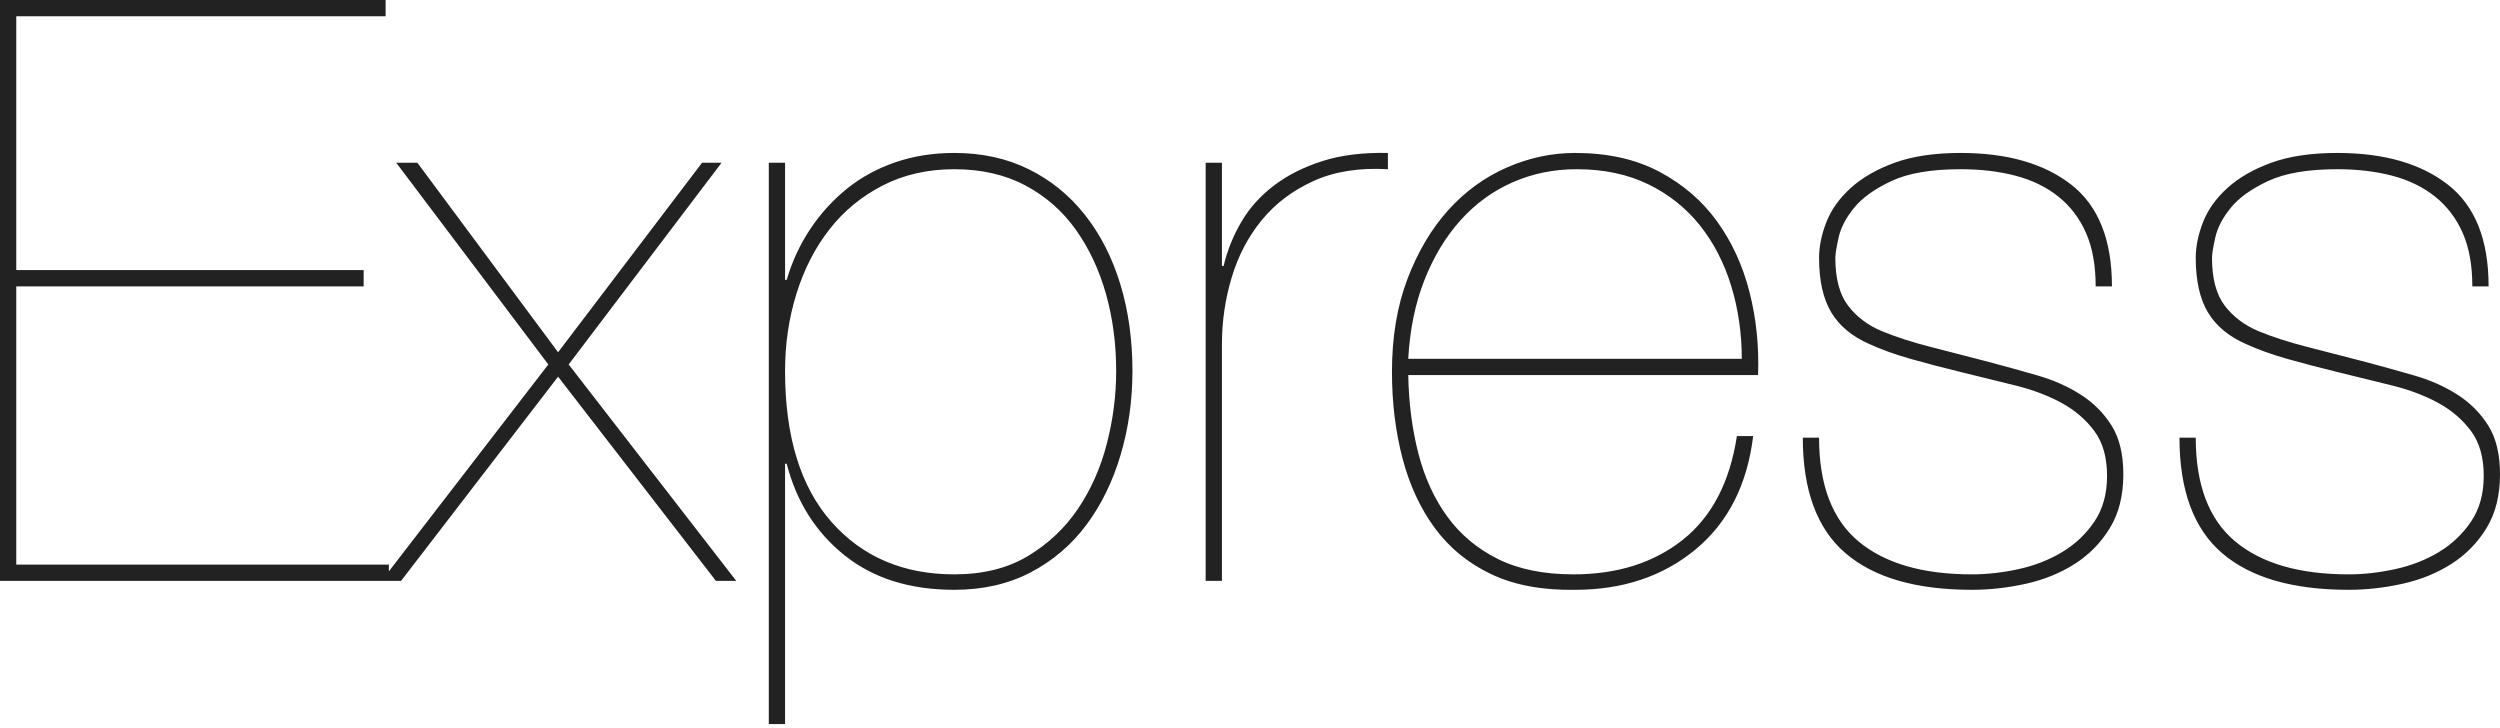
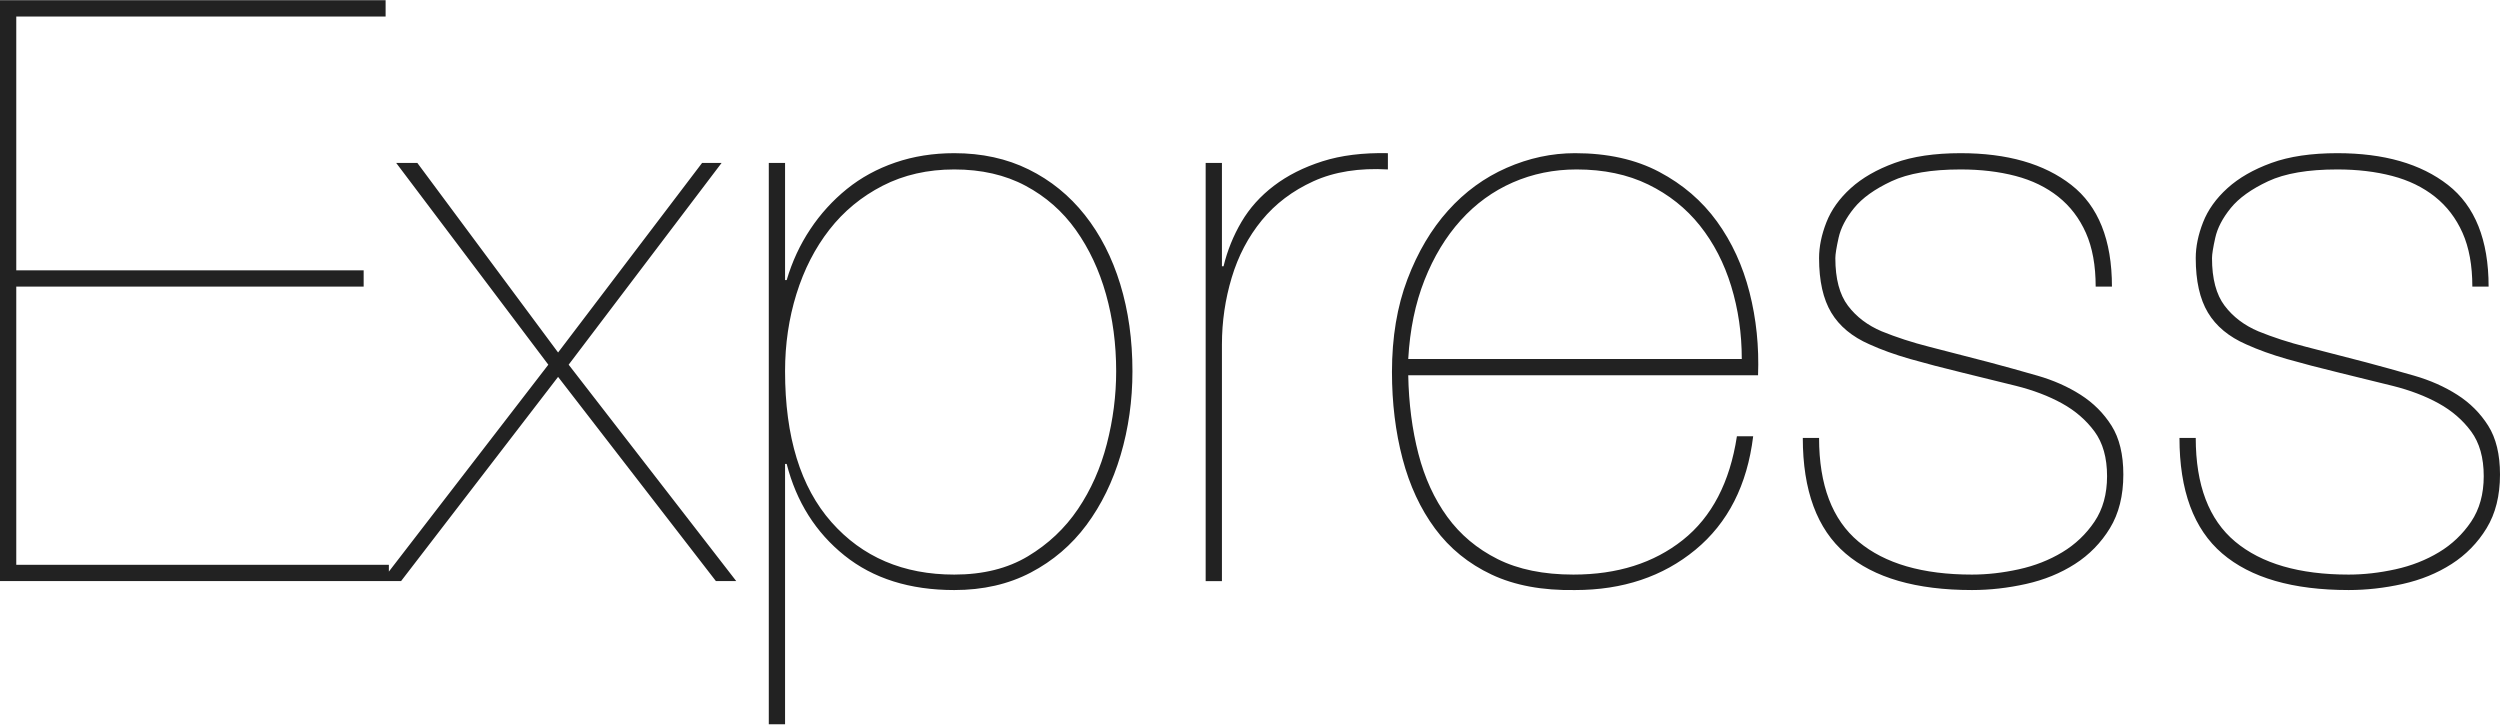
- <svg xmlns="http://www.w3.org/2000/svg" width="512px" height="149px" viewBox="0 0 512 149" version="1.1" preserveAspectRatio="xMidYMid">
-   <g>
-     <path d="M3.332,115.629 L3.332,58.648 L74.476,58.648 L74.476,55.315 L3.332,55.315 L3.332,3.332 L78.974,3.332 L78.974,0 L-3.55271368e-15,0 L-3.55271368e-15,118.961 L79.641,118.961 L79.641,115.629 L3.332,115.629 L3.332,115.629 Z M143.787,33.322 L114.296,72.143 L85.472,33.322 L81.14,33.322 L112.297,74.642 L78.141,118.961 L82.14,118.961 L114.296,77.142 L146.619,118.961 L150.784,118.961 L116.462,74.642 L147.785,33.322 L143.787,33.322 L143.787,33.322 Z M160.781,148.285 L160.781,94.969 L161.114,94.969 C163.114,102.744 167.057,108.992 172.944,113.713 C178.831,118.434 186.328,120.794 195.436,120.794 C201.323,120.794 206.544,119.6 211.098,117.212 C215.652,114.824 219.456,111.575 222.511,107.465 C225.565,103.355 227.898,98.579 229.509,93.136 C231.119,87.694 231.925,81.973 231.925,75.975 C231.925,69.533 231.091,63.59 229.425,58.148 C227.759,52.705 225.343,47.984 222.178,43.986 C219.012,39.987 215.18,36.877 210.681,34.655 C206.183,32.434 201.101,31.323 195.436,31.323 C191.104,31.323 187.078,31.962 183.357,33.239 C179.636,34.517 176.332,36.321 173.444,38.654 C170.556,40.987 168.056,43.736 165.946,46.901 C163.836,50.067 162.225,53.538 161.114,57.315 L160.781,57.315 L160.781,33.322 L157.449,33.322 L157.449,148.285 L160.781,148.285 L160.781,148.285 Z M195.436,117.628 C184.995,117.628 176.609,114.046 170.278,106.882 C163.947,99.718 160.781,89.415 160.781,75.975 C160.781,70.421 161.559,65.145 163.114,60.147 C164.669,55.149 166.918,50.761 169.861,46.985 C172.805,43.208 176.443,40.209 180.774,37.988 C185.106,35.766 189.994,34.655 195.436,34.655 C200.99,34.655 205.85,35.766 210.015,37.988 C214.18,40.209 217.624,43.236 220.345,47.068 C223.066,50.9 225.121,55.288 226.51,60.23 C227.898,65.173 228.592,70.421 228.592,75.975 C228.592,80.974 227.954,85.944 226.676,90.887 C225.399,95.83 223.427,100.273 220.761,104.216 C218.096,108.159 214.68,111.38 210.515,113.88 C206.349,116.379 201.323,117.628 195.436,117.628 L195.436,117.628 L195.436,117.628 Z M250.252,118.961 L250.252,70.477 C250.252,65.812 250.918,61.258 252.251,56.815 C253.584,52.372 255.639,48.456 258.416,45.069 C261.193,41.681 264.719,39.015 268.996,37.071 C273.272,35.127 278.354,34.322 284.241,34.655 L284.241,31.323 C279.131,31.212 274.661,31.767 270.829,32.989 C266.996,34.211 263.692,35.877 260.915,37.988 C258.138,40.098 255.917,42.569 254.251,45.402 C252.584,48.234 251.363,51.261 250.585,54.482 L250.252,54.482 L250.252,33.322 L246.92,33.322 L246.92,118.961 L250.252,118.961 L250.252,118.961 Z M288.406,76.808 L360.049,76.808 C360.272,70.921 359.688,65.257 358.3,59.814 C356.912,54.371 354.69,49.539 351.636,45.319 C348.581,41.098 344.638,37.71 339.806,35.155 C334.974,32.6 329.226,31.323 322.562,31.323 C317.785,31.323 313.12,32.323 308.566,34.322 C304.012,36.322 300.013,39.237 296.57,43.069 C293.127,46.901 290.35,51.594 288.24,57.148 C286.129,62.702 285.074,69.033 285.074,76.142 C285.074,82.473 285.796,88.388 287.24,93.886 C288.684,99.384 290.905,104.161 293.904,108.215 C296.903,112.269 300.763,115.407 305.484,117.628 C310.205,119.85 315.897,120.905 322.562,120.794 C332.336,120.794 340.556,118.045 347.22,112.547 C353.885,107.048 357.828,99.301 359.05,89.304 L355.718,89.304 C354.274,98.746 350.58,105.827 344.638,110.547 C338.695,115.268 331.226,117.628 322.228,117.628 C316.119,117.628 310.954,116.573 306.733,114.463 C302.513,112.352 299.069,109.464 296.404,105.799 C293.738,102.133 291.766,97.829 290.489,92.886 C289.211,87.944 288.517,82.584 288.406,76.808 L288.406,76.808 L288.406,76.808 Z M356.717,73.476 L288.406,73.476 C288.739,67.478 289.85,62.091 291.738,57.315 C293.627,52.538 296.098,48.456 299.153,45.069 C302.207,41.681 305.762,39.098 309.816,37.321 C313.87,35.544 318.23,34.655 322.895,34.655 C328.449,34.655 333.336,35.683 337.557,37.738 C341.778,39.793 345.304,42.597 348.137,46.152 C350.969,49.706 353.107,53.844 354.551,58.564 C355.995,63.285 356.717,68.256 356.717,73.476 L356.717,73.476 L356.717,73.476 Z M429.194,58.648 L432.526,58.648 C432.526,49.095 429.749,42.153 424.195,37.821 C418.641,33.489 411.088,31.323 401.536,31.323 C396.204,31.323 391.706,31.99 388.04,33.322 C384.375,34.655 381.376,36.377 379.043,38.487 C376.711,40.598 375.045,42.93 374.045,45.485 C373.045,48.04 372.545,50.484 372.545,52.816 C372.545,57.481 373.378,61.202 375.045,63.979 C376.711,66.756 379.321,68.922 382.875,70.477 C385.319,71.588 388.096,72.587 391.206,73.476 C394.316,74.365 397.926,75.309 402.036,76.308 C405.701,77.197 409.311,78.086 412.866,78.974 C416.42,79.863 419.558,81.057 422.279,82.556 C425.001,84.056 427.222,85.972 428.944,88.305 C430.665,90.637 431.526,93.692 431.526,97.468 C431.526,101.134 430.665,104.244 428.944,106.799 C427.222,109.353 425.028,111.436 422.363,113.047 C419.697,114.657 416.725,115.823 413.449,116.545 C410.172,117.267 406.979,117.628 403.869,117.628 C393.761,117.628 386.013,115.379 380.626,110.881 C375.239,106.382 372.545,99.301 372.545,89.637 L369.213,89.637 C369.213,100.412 372.129,108.298 377.96,113.296 C383.792,118.295 392.428,120.794 403.869,120.794 C407.534,120.794 411.227,120.377 414.948,119.544 C418.669,118.711 422.002,117.351 424.945,115.462 C427.889,113.574 430.277,111.131 432.109,108.131 C433.942,105.132 434.858,101.467 434.858,97.135 C434.858,93.025 434.053,89.693 432.443,87.138 C430.832,84.584 428.722,82.473 426.111,80.807 C423.501,79.141 420.558,77.836 417.281,76.892 C414.004,75.947 410.7,75.031 407.367,74.143 C402.702,72.921 398.62,71.865 395.121,70.977 C391.623,70.088 388.374,69.033 385.375,67.811 C382.487,66.589 380.182,64.84 378.46,62.563 C376.738,60.286 375.878,57.037 375.878,52.816 C375.878,52.039 376.1,50.65 376.544,48.651 C376.988,46.651 378.044,44.624 379.71,42.569 C381.376,40.515 383.931,38.682 387.374,37.071 C390.817,35.461 395.538,34.655 401.536,34.655 C405.646,34.655 409.394,35.1 412.782,35.988 C416.17,36.877 419.086,38.293 421.529,40.237 C423.973,42.181 425.861,44.652 427.194,47.651 C428.527,50.65 429.194,54.316 429.194,58.648 L429.194,58.648 L429.194,58.648 Z M506.335,58.648 L509.667,58.648 C509.667,49.095 506.891,42.153 501.337,37.821 C495.783,33.489 488.23,31.323 478.678,31.323 C473.346,31.323 468.847,31.99 465.182,33.322 C461.516,34.655 458.517,36.377 456.185,38.487 C453.852,40.598 452.186,42.93 451.186,45.485 C450.187,48.04 449.687,50.484 449.687,52.816 C449.687,57.481 450.52,61.202 452.186,63.979 C453.852,66.756 456.463,68.922 460.017,70.477 C462.461,71.588 465.237,72.587 468.348,73.476 C471.458,74.365 475.068,75.309 479.177,76.308 C482.843,77.197 486.453,78.086 490.007,78.974 C493.562,79.863 496.699,81.057 499.421,82.556 C502.142,84.056 504.364,85.972 506.085,88.305 C507.807,90.637 508.668,93.692 508.668,97.468 C508.668,101.134 507.807,104.244 506.085,106.799 C504.364,109.353 502.17,111.436 499.504,113.047 C496.838,114.657 493.867,115.823 490.59,116.545 C487.314,117.267 484.12,117.628 481.01,117.628 C470.902,117.628 463.155,115.379 457.768,110.881 C452.38,106.382 449.687,99.301 449.687,89.637 L446.355,89.637 C446.355,100.412 449.27,108.298 455.102,113.296 C460.933,118.295 469.569,120.794 481.01,120.794 C484.676,120.794 488.369,120.377 492.09,119.544 C495.811,118.711 499.143,117.351 502.087,115.462 C505.03,113.574 507.418,111.131 509.251,108.131 C511.084,105.132 512,101.467 512,97.135 C512,93.025 511.195,89.693 509.584,87.138 C507.974,84.584 505.863,82.473 503.253,80.807 C500.643,79.141 497.699,77.836 494.422,76.892 C491.146,75.947 487.841,75.031 484.509,74.143 C479.844,72.921 475.762,71.865 472.263,70.977 C468.764,70.088 465.515,69.033 462.516,67.811 C459.628,66.589 457.323,64.84 455.602,62.563 C453.88,60.286 453.019,57.037 453.019,52.816 C453.019,52.039 453.241,50.65 453.686,48.651 C454.13,46.651 455.185,44.624 456.851,42.569 C458.517,40.515 461.072,38.682 464.515,37.071 C467.959,35.461 472.679,34.655 478.678,34.655 C482.787,34.655 486.536,35.1 489.924,35.988 C493.312,36.877 496.227,38.293 498.671,40.237 C501.115,42.181 503.003,44.652 504.336,47.651 C505.669,50.65 506.335,54.316 506.335,58.648 L506.335,58.648 L506.335,58.648 Z" fill="#222222" />
-   </g>
+ <svg xmlns="http://www.w3.org/2000/svg" width="2500" height="728" viewBox="0 0 512 149">
+   <path d="M3.332 115.629V58.648h71.144v-3.333H3.332V3.332h75.642V0H0v118.961h79.64v-3.332H3.333zm140.455-82.307l-29.49 38.821-28.825-38.82H81.14l31.157 41.32L78.14 118.96h3.999l32.156-41.82 32.323 41.82h4.165l-34.322-44.319 31.323-41.32h-3.998zm16.994 114.963V94.97h.333c2 7.775 5.943 14.023 11.83 18.744 5.887 4.72 13.384 7.081 22.492 7.081 5.887 0 11.108-1.194 15.662-3.582s8.358-5.637 11.413-9.747c3.054-4.11 5.387-8.886 6.998-14.329 1.61-5.442 2.416-11.163 2.416-17.16 0-6.443-.834-12.386-2.5-17.828-1.666-5.443-4.082-10.164-7.247-14.162-3.166-3.999-6.998-7.11-11.497-9.33-4.498-2.222-9.58-3.333-15.245-3.333-4.332 0-8.358.639-12.079 1.916-3.721 1.278-7.025 3.082-9.913 5.415a36.674 36.674 0 0 0-7.498 8.247c-2.11 3.166-3.721 6.637-4.832 10.414h-.333V33.322h-3.332v114.963h3.332zm34.655-30.657c-10.44 0-18.827-3.582-25.158-10.746-6.331-7.164-9.497-17.467-9.497-30.907 0-5.554.778-10.83 2.333-15.828 1.555-4.998 3.804-9.386 6.747-13.162 2.944-3.777 6.582-6.776 10.913-8.997 4.332-2.222 9.22-3.333 14.662-3.333 5.554 0 10.414 1.111 14.579 3.333 4.165 2.221 7.609 5.248 10.33 9.08s4.776 8.22 6.165 13.162c1.388 4.943 2.082 10.191 2.082 15.745 0 4.999-.638 9.97-1.916 14.912-1.277 4.943-3.249 9.386-5.915 13.33-2.665 3.942-6.08 7.163-10.246 9.663-4.166 2.499-9.192 3.748-15.079 3.748zm54.816 1.333V70.477c0-4.665.666-9.22 2-13.662 1.332-4.443 3.387-8.359 6.164-11.746 2.777-3.388 6.303-6.054 10.58-7.998 4.276-1.944 9.358-2.749 15.245-2.416v-3.332c-5.11-.11-9.58.444-13.412 1.666-3.833 1.222-7.137 2.888-9.914 4.999-2.777 2.11-4.998 4.581-6.664 7.414a33.15 33.15 0 0 0-3.666 9.08h-.333v-21.16h-3.332v85.64h3.332zm38.154-42.153h71.643c.223-5.887-.36-11.551-1.749-16.994-1.388-5.443-3.61-10.275-6.664-14.495-3.055-4.221-6.998-7.609-11.83-10.164-4.832-2.555-10.58-3.832-17.244-3.832-4.777 0-9.442 1-13.996 3-4.554 1.999-8.553 4.914-11.996 8.746-3.443 3.832-6.22 8.525-8.33 14.08-2.11 5.553-3.166 11.884-3.166 18.993 0 6.331.722 12.246 2.166 17.744 1.444 5.498 3.665 10.275 6.664 14.329 3 4.054 6.86 7.192 11.58 9.413 4.72 2.222 10.413 3.277 17.078 3.166 9.774 0 17.994-2.75 24.658-8.247 6.665-5.499 10.608-13.246 11.83-23.243h-3.332c-1.444 9.442-5.138 16.523-11.08 21.243-5.943 4.721-13.412 7.081-22.41 7.081-6.109 0-11.274-1.055-15.495-3.165-4.22-2.11-7.664-4.999-10.33-8.664-2.665-3.666-4.637-7.97-5.914-12.913-1.278-4.942-1.972-10.302-2.083-16.078zm68.311-3.332h-68.31c.332-5.998 1.443-11.385 3.331-16.161 1.889-4.777 4.36-8.859 7.415-12.246 3.054-3.388 6.609-5.97 10.663-7.748 4.054-1.777 8.414-2.666 13.079-2.666 5.554 0 10.44 1.028 14.662 3.083 4.22 2.055 7.747 4.86 10.58 8.414 2.832 3.554 4.97 7.692 6.414 12.412 1.444 4.721 2.166 9.692 2.166 14.912zm72.477-14.828h3.332c0-9.553-2.777-16.495-8.33-20.827-5.555-4.332-13.108-6.498-22.66-6.498-5.332 0-9.83.667-13.496 2-3.665 1.332-6.664 3.054-8.997 5.164-2.332 2.11-3.998 4.443-4.998 6.998-1 2.555-1.5 4.999-1.5 7.331 0 4.665.833 8.386 2.5 11.163 1.666 2.777 4.276 4.943 7.83 6.498 2.444 1.11 5.22 2.11 8.331 3 3.11.888 6.72 1.832 10.83 2.831 3.665.89 7.275 1.778 10.83 2.666 3.554.889 6.692 2.083 9.413 3.582 2.722 1.5 4.943 3.416 6.665 5.749 1.721 2.332 2.582 5.387 2.582 9.163 0 3.666-.86 6.776-2.582 9.33a20.815 20.815 0 0 1-6.581 6.249c-2.666 1.61-5.638 2.776-8.914 3.498-3.277.722-6.47 1.083-9.58 1.083-10.108 0-17.856-2.249-23.243-6.747-5.387-4.499-8.08-11.58-8.08-21.244h-3.333c0 10.775 2.916 18.661 8.747 23.66 5.832 4.998 14.468 7.497 25.909 7.497 3.665 0 7.358-.417 11.08-1.25 3.72-.833 7.053-2.193 9.996-4.082a22.592 22.592 0 0 0 7.164-7.33c1.833-3 2.75-6.665 2.75-10.997 0-4.11-.806-7.442-2.416-9.997-1.611-2.554-3.721-4.665-6.332-6.331-2.61-1.666-5.553-2.971-8.83-3.915a516.08 516.08 0 0 0-9.914-2.75 1726.675 1726.675 0 0 0-12.246-3.165c-3.498-.889-6.747-1.944-9.746-3.166-2.888-1.222-5.193-2.971-6.915-5.248-1.722-2.277-2.582-5.526-2.582-9.747 0-.777.222-2.166.666-4.165.444-2 1.5-4.027 3.166-6.082 1.666-2.054 4.22-3.887 7.664-5.498 3.443-1.61 8.164-2.416 14.162-2.416 4.11 0 7.858.445 11.246 1.333 3.388.889 6.304 2.305 8.747 4.249 2.444 1.944 4.332 4.415 5.665 7.414 1.333 3 2 6.665 2 10.997zm77.141 0h3.332c0-9.553-2.776-16.495-8.33-20.827-5.554-4.332-13.107-6.498-22.66-6.498-5.331 0-9.83.667-13.495 2-3.666 1.332-6.665 3.054-8.997 5.164-2.333 2.11-3.999 4.443-4.999 6.998-1 2.555-1.499 4.999-1.499 7.331 0 4.665.833 8.386 2.5 11.163 1.665 2.777 4.276 4.943 7.83 6.498 2.444 1.11 5.22 2.11 8.33 3 3.11.888 6.72 1.832 10.83 2.831 3.666.89 7.276 1.778 10.83 2.666 3.555.889 6.692 2.083 9.414 3.582 2.721 1.5 4.943 3.416 6.664 5.749 1.722 2.332 2.583 5.387 2.583 9.163 0 3.666-.861 6.776-2.583 9.33a20.815 20.815 0 0 1-6.58 6.249c-2.667 1.61-5.638 2.776-8.915 3.498-3.276.722-6.47 1.083-9.58 1.083-10.108 0-17.855-2.249-23.242-6.747-5.388-4.499-8.081-11.58-8.081-21.244h-3.332c0 10.775 2.915 18.661 8.747 23.66 5.831 4.998 14.467 7.497 25.908 7.497 3.666 0 7.359-.417 11.08-1.25 3.72-.833 7.053-2.193 9.997-4.082a22.592 22.592 0 0 0 7.164-7.33c1.833-3 2.749-6.665 2.749-10.997 0-4.11-.805-7.442-2.416-9.997-1.61-2.554-3.72-4.665-6.331-6.331-2.61-1.666-5.554-2.971-8.83-3.915a516.071 516.071 0 0 0-9.914-2.75 1726.65 1726.65 0 0 0-12.246-3.165c-3.499-.889-6.748-1.944-9.747-3.166-2.888-1.222-5.193-2.971-6.914-5.248-1.722-2.277-2.583-5.526-2.583-9.747 0-.777.222-2.166.667-4.165.444-2 1.5-4.027 3.165-6.082 1.666-2.054 4.221-3.887 7.664-5.498 3.444-1.61 8.164-2.416 14.163-2.416 4.11 0 7.858.445 11.246 1.333 3.388.889 6.303 2.305 8.747 4.249 2.444 1.944 4.332 4.415 5.665 7.414 1.333 3 2 6.665 2 10.997z" fill="#222" />
</svg>
